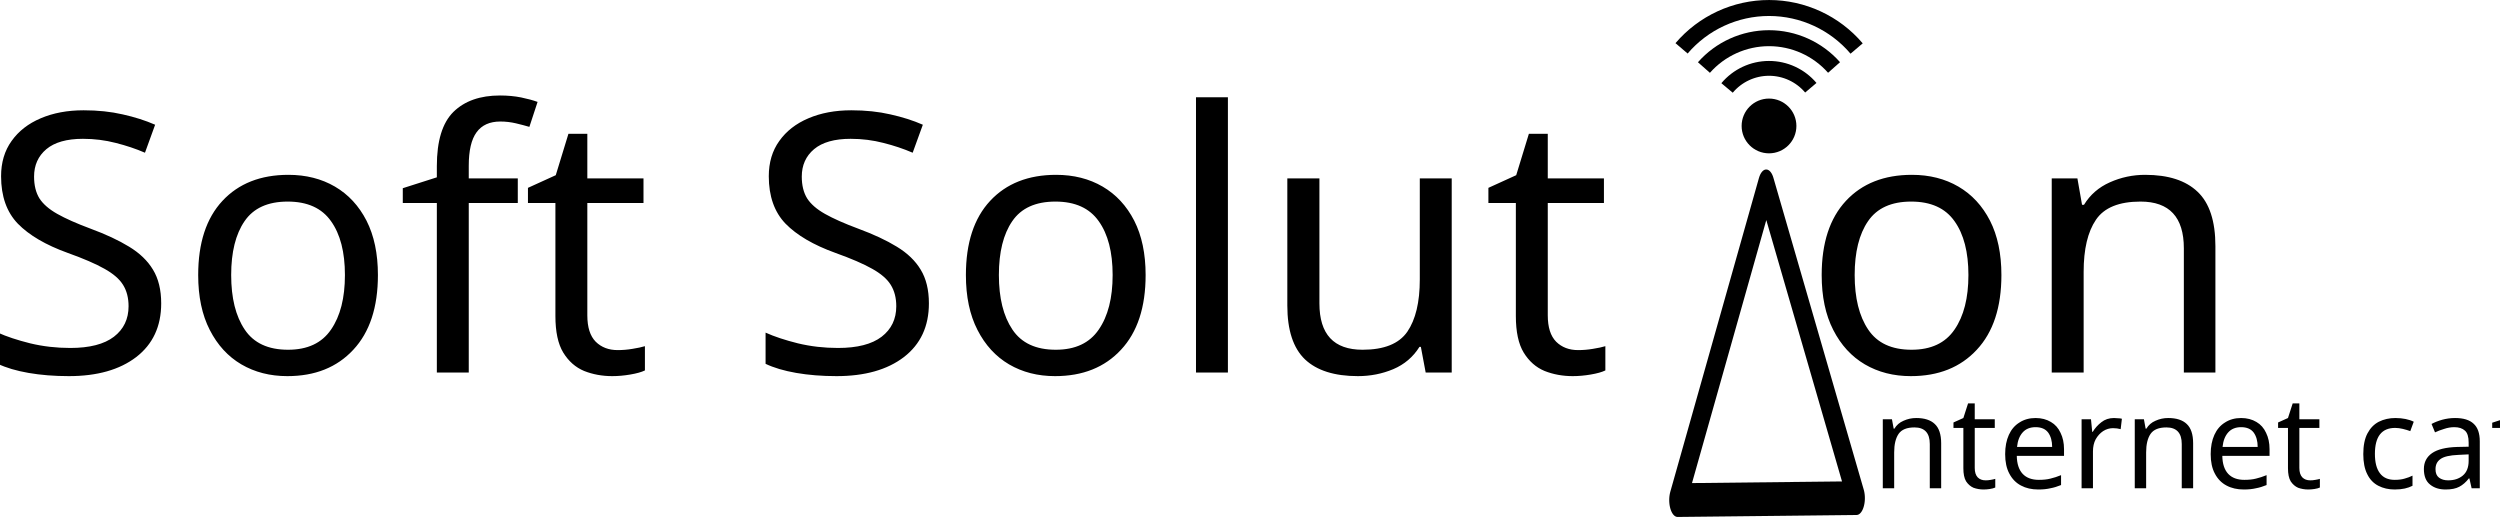
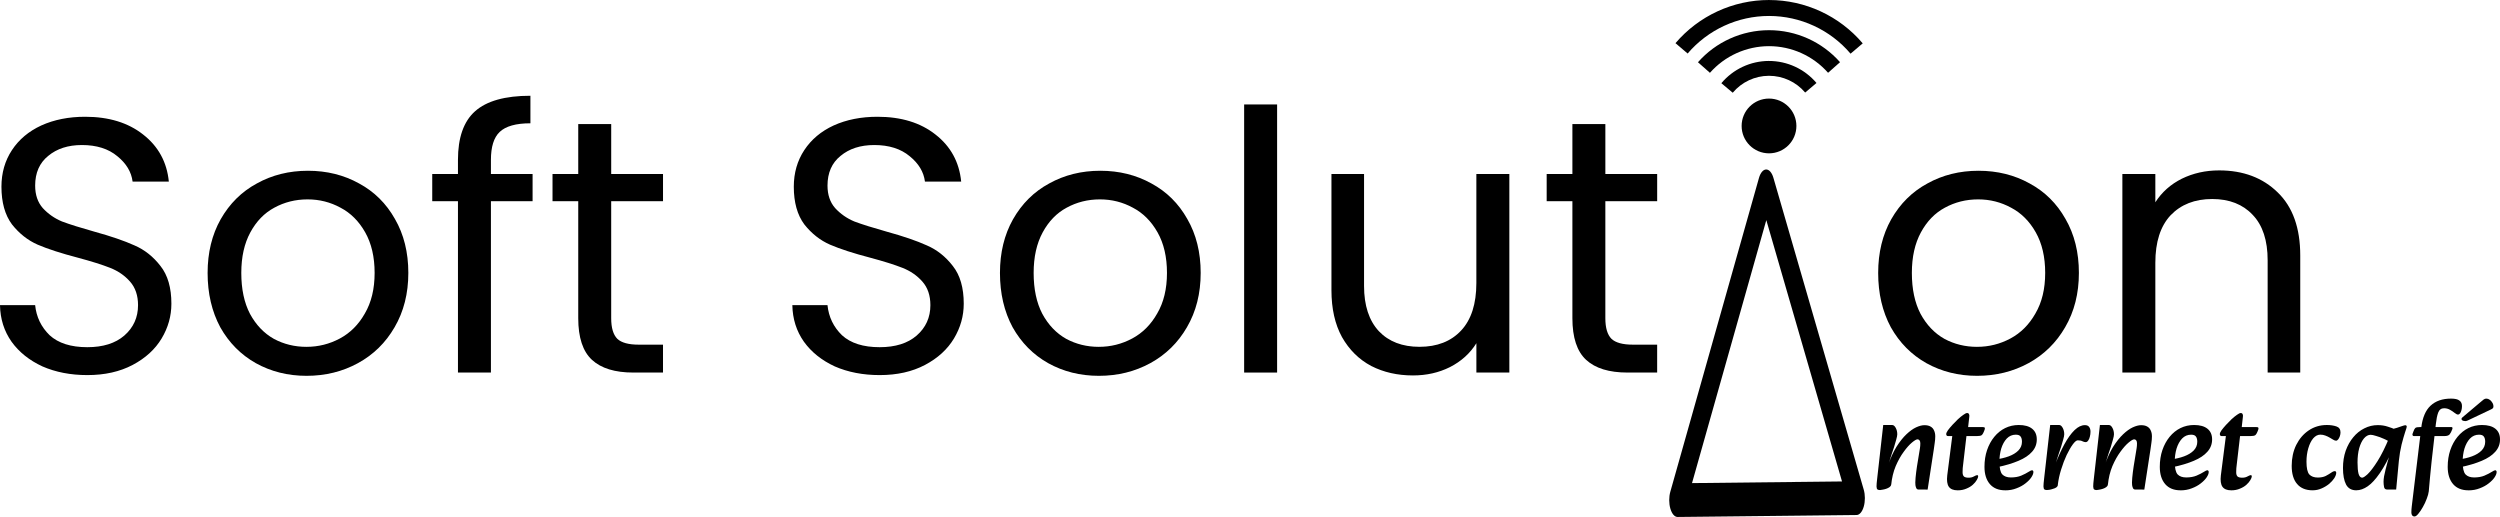
<svg xmlns="http://www.w3.org/2000/svg" width="219.086mm" height="45.304mm" viewBox="0 0 219.086 45.304" version="1.1" id="svg5">
  <defs id="defs2" />
  <g id="layer1" style="display:inline" transform="translate(-29.10417,-70.98334)">
-     <text xml:space="preserve" style="font-size:31.75px;fill:#000000;stroke-width:0.368;stroke-dasharray:none" x="27.294" y="103.632" id="text113">
-       <tspan id="tspan111" style="font-style:normal;font-variant:normal;font-weight:normal;font-stretch:normal;font-size:31.75px;font-family:Poppins;-inkscape-font-specification:Poppins;stroke-width:0.368;stroke-dasharray:none" x="27.294" y="103.632">Soft Solut  on</tspan>
-     </text>
+     <g aria-label="Soft Solut  on" id="text113" style="font-size:31.75px;stroke-width:0.368">
+       <path d="m 36.756,103.854 q -2.191,0 -3.937,-0.762 -1.714,-0.794 -2.699,-2.159 -0.984,-1.397 -1.016,-3.207 h 3.08 q 0.159,1.556 1.27,2.635 1.143,1.048 3.302,1.048 2.064,0 3.239,-1.016 1.206,-1.048 1.206,-2.667 0,-1.27 -0.699,-2.064 -0.699,-0.794 -1.746,-1.206 -1.048,-0.413 -2.826,-0.889 -2.191,-0.572 -3.524,-1.143 -1.302,-0.572 -2.254,-1.778 -0.921,-1.238 -0.921,-3.302 0,-1.81 0.921,-3.207 0.921,-1.397 2.572,-2.159 1.683,-0.762 3.842,-0.762 3.111,0 5.08,1.556 2,1.556 2.254,4.128 h -3.175 q -0.159,-1.27 -1.333,-2.223 -1.175,-0.984 -3.111,-0.984 -1.81,0 -2.953,0.953 -1.143,0.921 -1.143,2.603 0,1.206 0.667,1.968 0.699,0.762 1.683,1.175 1.016,0.381 2.826,0.889 2.191,0.603 3.524,1.206 1.333,0.572 2.286,1.81 0.953,1.206 0.953,3.302 0,1.619 -0.857,3.048 -0.857,1.429 -2.54,2.318 -1.683,0.889 -3.969,0.889 z" style="-inkscape-font-specification:Poppins" id="path799" />
+       <path d="m 55.965,103.918 q -2.445,0 -4.445,-1.111 -1.968,-1.111 -3.111,-3.143 -1.111,-2.064 -1.111,-4.763 0,-2.667 1.143,-4.699 1.175,-2.064 3.175,-3.143 2,-1.111 4.477,-1.111 2.477,0 4.477,1.111 2,1.079 3.143,3.111 1.175,2.032 1.175,4.731 0,2.699 -1.206,4.763 -1.175,2.032 -3.207,3.143 -2.032,1.111 -4.508,1.111 z m 0,-2.54 q 1.556,0 2.921,-0.73 1.365,-0.73 2.191,-2.191 0.857,-1.46 0.857,-3.556 0,-2.095 -0.826,-3.556 -0.826,-1.46 -2.159,-2.159 -1.333,-0.73 -2.889,-0.73 -1.587,0 -2.921,0.73 -1.302,0.699 -2.095,2.159 -0.794,1.46 -0.794,3.556 0,2.127 0.762,3.588 0.794,1.46 2.095,2.191 1.302,0.699 2.857,0.699 z" style="-inkscape-font-specification:Poppins" id="path801" />
+       <path d="m 75.777,88.614 h -3.651 V 103.632 h -2.889 V 88.614 h -2.254 v -2.381 h 2.254 v -1.238 q 0,-2.921 1.492,-4.255 1.524,-1.365 4.858,-1.365 v 2.413 q -1.905,0 -2.699,0.762 -0.762,0.73 -0.762,2.445 v 1.238 h 3.651 z" style="-inkscape-font-specification:Poppins" id="path803" />
+       <path d="m 82.666,88.614 v 10.255 q 0,1.27 0.54,1.81 0.54,0.508 1.873,0.508 h 2.127 v 2.445 h -2.603 q -2.413,0 -3.619,-1.111 -1.206,-1.111 -1.206,-3.651 v -10.255 h -2.254 v -2.381 h 2.254 v -4.381 h 2.889 v 4.381 h 4.54 v 2.381 z" style="-inkscape-font-specification:Poppins" id="path805" />
+       <path d="m 106.193,103.854 q -2.191,0 -3.937,-0.762 -1.714,-0.794 -2.699,-2.159 -0.984,-1.397 -1.016,-3.207 h 3.08 q 0.159,1.556 1.27,2.635 1.143,1.048 3.302,1.048 2.064,0 3.239,-1.016 1.206,-1.048 1.206,-2.667 0,-1.27 -0.699,-2.064 -0.699,-0.794 -1.746,-1.206 -1.048,-0.413 -2.826,-0.889 -2.191,-0.572 -3.524,-1.143 -1.302,-0.572 -2.254,-1.778 -0.921,-1.238 -0.921,-3.302 0,-1.81 0.921,-3.207 0.921,-1.397 2.572,-2.159 1.683,-0.762 3.842,-0.762 3.111,0 5.08,1.556 2,1.556 2.254,4.128 h -3.175 q -0.159,-1.27 -1.333,-2.223 -1.175,-0.984 -3.111,-0.984 -1.81,0 -2.953,0.953 -1.143,0.921 -1.143,2.603 0,1.206 0.667,1.968 0.699,0.762 1.683,1.175 1.016,0.381 2.826,0.889 2.191,0.603 3.524,1.206 1.333,0.572 2.286,1.81 0.953,1.206 0.953,3.302 0,1.619 -0.857,3.048 -0.857,1.429 -2.54,2.318 -1.683,0.889 -3.969,0.889 z" style="-inkscape-font-specification:Poppins" id="path807" />
+       <path d="m 125.402,103.918 q -2.445,0 -4.445,-1.111 -1.968,-1.111 -3.111,-3.143 -1.111,-2.064 -1.111,-4.763 0,-2.667 1.143,-4.699 1.175,-2.064 3.175,-3.143 2,-1.111 4.477,-1.111 2.477,0 4.477,1.111 2,1.079 3.143,3.111 1.175,2.032 1.175,4.731 0,2.699 -1.206,4.763 -1.175,2.032 -3.207,3.143 -2.032,1.111 -4.508,1.111 z m 0,-2.54 q 1.556,0 2.921,-0.73 1.365,-0.73 2.191,-2.191 0.857,-1.46 0.857,-3.556 0,-2.095 -0.826,-3.556 -0.826,-1.46 -2.159,-2.159 -1.333,-0.73 -2.889,-0.73 -1.587,0 -2.921,0.73 -1.302,0.699 -2.095,2.159 -0.794,1.46 -0.794,3.556 0,2.127 0.762,3.588 0.794,1.46 2.095,2.191 1.302,0.699 2.857,0.699 z" style="-inkscape-font-specification:Poppins" id="path809" />
+       <path d="M 141.023,80.137 V 103.632 h -2.889 V 80.137 Z" style="-inkscape-font-specification:Poppins" id="path811" />
+       <path d="M 161.375,86.233 V 103.632 h -2.889 v -2.572 q -0.826,1.333 -2.318,2.095 -1.46,0.73 -3.239,0.73 -2.032,0 -3.651,-0.826 -1.619,-0.857 -2.572,-2.54 -0.921,-1.683 -0.921,-4.096 v -10.192 h 2.857 v 9.811 q 0,2.572 1.302,3.969 1.302,1.365 3.556,1.365 2.318,0 3.651,-1.429 1.333,-1.429 1.333,-4.159 v -9.557 z" style="-inkscape-font-specification:Poppins" id="path813" />
+       <path d="m 169.788,88.614 v 10.255 q 0,1.27 0.54,1.81 0.54,0.508 1.873,0.508 h 2.127 v 2.445 h -2.603 q -2.413,0 -3.619,-1.111 -1.206,-1.111 -1.206,-3.651 v -10.255 h -2.254 v -2.381 h 2.254 v -4.381 h 2.889 v 4.381 h 4.54 v 2.381 z" style="-inkscape-font-specification:Poppins" id="path815" />
+       <path d="m 202.364,103.918 q -2.445,0 -4.445,-1.111 -1.968,-1.111 -3.111,-3.143 -1.111,-2.064 -1.111,-4.763 0,-2.667 1.143,-4.699 1.175,-2.064 3.175,-3.143 2,-1.111 4.477,-1.111 2.477,0 4.477,1.111 2,1.079 3.143,3.111 1.175,2.032 1.175,4.731 0,2.699 -1.206,4.763 -1.175,2.032 -3.207,3.143 -2.032,1.111 -4.508,1.111 z m 0,-2.54 q 1.556,0 2.921,-0.73 1.365,-0.73 2.191,-2.191 0.857,-1.46 0.857,-3.556 0,-2.095 -0.826,-3.556 -0.826,-1.46 -2.159,-2.159 -1.333,-0.73 -2.889,-0.73 -1.587,0 -2.921,0.73 -1.302,0.699 -2.095,2.159 -0.794,1.46 -0.794,3.556 0,2.127 0.762,3.588 0.794,1.46 2.095,2.191 1.302,0.699 2.857,0.699 z" style="-inkscape-font-specification:Poppins" id="path817" />
+       <path d="m 223.573,85.916 q 3.175,0 5.144,1.937 1.968,1.905 1.968,5.524 V 103.632 h -2.857 v -9.842 q 0,-2.603 -1.302,-3.969 -1.302,-1.397 -3.556,-1.397 -2.286,0 -3.651,1.429 -1.333,1.429 -1.333,4.159 V 103.632 h -2.889 V 86.233 h 2.889 v 2.477 q 0.857,-1.333 2.318,-2.064 1.492,-0.73 3.27,-0.73 z" style="-inkscape-font-specification:Poppins" id="path819" />
+     </g>
    <g id="g2260" transform="matrix(1.387145,0,0,1.387145,-81.68515,-41.58867)">
      <g id="g5754">
-         <path style="fill:none;fill-opacity:1;stroke:#000000;stroke-width:1.344;stroke-linecap:butt;stroke-linejoin:round;stroke-dasharray:none;stroke-opacity:1" id="path1774" d="m 201.587,98.355 -14.395,0.078 7.13,-12.505 z" transform="matrix(0.7853698,0,0,1.585119,38.83603,-43.2804)" />
-         <circle style="fill:#000000;fill-opacity:1;stroke:none;stroke-width:0.865;stroke-linecap:butt;stroke-linejoin:round;stroke-dasharray:none;stroke-opacity:1" id="path1776" cx="191.628" cy="89.111" r="1.73" />
-         <path style="display:inline;fill:none;fill-opacity:1;stroke:#000000;stroke-width:1.009;stroke-linecap:butt;stroke-linejoin:round;stroke-dasharray:none;stroke-opacity:1" id="path1776-2" d="m 187.516,85.42 a 5.487,5.487 0 0 1 4.11,-1.854 5.487,5.487 0 0 1 4.111,1.851" />
-         <path style="display:inline;fill:none;fill-opacity:1;stroke:#000000;stroke-width:0.937;stroke-linecap:butt;stroke-linejoin:round;stroke-dasharray:none;stroke-opacity:1" id="path1776-6" d="m 188.977,86.71 a 3.46,3.46 0 0 1 2.643,-1.237 3.46,3.46 0 0 1 2.649,1.224" />
-         <path style="display:inline;fill:none;fill-opacity:1;stroke:#000000;stroke-width:1.009;stroke-linecap:butt;stroke-linejoin:round;stroke-dasharray:none;stroke-opacity:1" id="path1776-2-9" d="m 186.103,84.208 a 7.262,7.262 0 0 1 5.533,-2.549 7.262,7.262 0 0 1 5.527,2.56" />
+         <path style="color:#000000;fill:#000000;stroke-linejoin:round;-inkscape-stroke:none" d="m 194.318,85.256 a 0.672,0.672 0 0 0 -0.58,0.34 l -7.129,12.504 a 0.672,0.672 0 0 0 0.586,1.006 l 14.396,-0.078 a 0.672,0.672 0 0 0 0.576,-1.012 l -7.266,-12.428 a 0.672,0.672 0 0 0 -0.584,-0.332 z m 0.012,2.018 6.09,10.416 -12.066,0.066 z" id="path1774" transform="matrix(0.7853698,0,0,1.585119,38.83603,-43.2804)" />
+         <circle style="fill:#000000;stroke-width:0.865;stroke-linejoin:round" id="path1776" cx="191.628" cy="89.111" r="1.73" />
+         <path style="color:#000000;fill:#000000;stroke-linejoin:round;-inkscape-stroke:none" d="m 191.627,83.061 c -1.717,5.58e-4 -3.352,0.739 -4.488,2.025 l 0.756,0.668 c 0.946,-1.07 2.304,-1.683 3.732,-1.684 1.428,-4.64e-4 2.786,0.612 3.732,1.682 l 0.756,-0.67 c -1.138,-1.286 -2.772,-2.022 -4.488,-2.021 z" id="path1776-2" />
+         <path style="color:#000000;fill:#000000;stroke-linejoin:round;-inkscape-stroke:none" d="m 191.619,85.004 c -1.158,0.003 -2.258,0.519 -3.002,1.406 l 0.719,0.602 c 0.567,-0.676 1.403,-1.068 2.285,-1.07 0.882,-0.002 1.721,0.385 2.291,1.059 l 0.715,-0.605 c -0.749,-0.884 -1.85,-1.393 -3.008,-1.391 z" id="path1776-6" />
+         <path style="color:#000000;fill:#000000;stroke-linejoin:round;-inkscape-stroke:none" d="m 191.637,81.154 c -2.276,-0.002 -4.441,0.995 -5.918,2.727 l 0.768,0.654 c 1.286,-1.507 3.167,-2.375 5.148,-2.373 1.981,0.002 3.862,0.873 5.145,2.383 l 0.768,-0.652 c -1.474,-1.735 -3.634,-2.736 -5.91,-2.738 z" id="path1776-2-9" />
      </g>
-       <text xml:space="preserve" style="font-style:normal;font-variant:normal;font-weight:normal;font-stretch:normal;font-size:8.138px;font-family:Poppins;-inkscape-font-specification:Poppins;fill:#000000;fill-opacity:1;stroke:none;stroke-width:1.009;stroke-linecap:butt;stroke-linejoin:round;stroke-dasharray:none;stroke-opacity:1" x="198.127" y="111.999" id="text5758">
-         <tspan id="tspan5756" style="font-style:normal;font-variant:normal;font-weight:normal;font-stretch:normal;font-size:8.138px;font-family:Alkatra;-inkscape-font-specification:Alkatra;stroke-width:1.009" x="198.127" y="111.999">nternet café</tspan>
-       </text>
+       <g aria-label="nternet café" id="text5758" style="font-size:8.138px;font-family:Poppins;-inkscape-font-specification:Poppins;stroke-width:1.009;stroke-linejoin:round">
+         <path d="m 201.073,112.081 q -0.089,0 -0.138,-0.081 -0.041,-0.089 -0.057,-0.195 -0.008,-0.106 -0.008,-0.171 0,-0.114 0.016,-0.293 0.016,-0.179 0.041,-0.374 0.024,-0.203 0.049,-0.35 l 0.138,-0.846 q 0.024,-0.163 0.049,-0.301 0.024,-0.146 0.024,-0.309 0,-0.122 -0.049,-0.187 -0.049,-0.065 -0.13,-0.065 -0.106,0 -0.35,0.203 -0.244,0.203 -0.521,0.586 -0.277,0.374 -0.505,0.903 -0.22,0.529 -0.285,1.18 l -0.212,-1.204 q 0.244,-0.708 0.545,-1.196 0.309,-0.488 0.627,-0.789 0.317,-0.301 0.61,-0.439 0.301,-0.138 0.529,-0.138 0.244,0 0.391,0.089 0.155,0.089 0.22,0.252 0.073,0.155 0.073,0.366 0,0.203 -0.033,0.407 -0.024,0.195 -0.057,0.407 l -0.391,2.547 z m -2.433,0.033 q -0.106,0 -0.163,-0.041 -0.049,-0.033 -0.057,-0.187 0,-0.155 0.041,-0.496 l 0.382,-3.385 h 0.57 q 0.122,0 0.22,0.179 0.098,0.179 0.098,0.407 0,0.106 -0.065,0.334 -0.057,0.22 -0.138,0.472 -0.081,0.244 -0.146,0.431 l -0.212,0.667 0.301,-0.049 -0.13,1.335 q -0.008,0.081 -0.098,0.146 -0.089,0.065 -0.212,0.106 -0.122,0.041 -0.236,0.057 -0.106,0.024 -0.155,0.024 z" style="-inkscape-font-specification:Alkatra" id="path862" />
+         <path d="m 203.539,112.13 q -0.391,0 -0.553,-0.228 -0.155,-0.228 -0.098,-0.716 l 0.317,-2.482 h -0.26 q -0.122,0 -0.122,-0.13 0,-0.081 0.106,-0.236 0.114,-0.155 0.285,-0.342 0.171,-0.187 0.35,-0.358 0.187,-0.171 0.342,-0.277 0.155,-0.114 0.236,-0.114 0.089,0 0.122,0.073 0.033,0.065 0.016,0.171 l -0.073,0.643 h 0.911 q 0.122,0 0.138,0.041 0.024,0.041 -0.008,0.13 -0.098,0.277 -0.187,0.342 -0.081,0.057 -0.309,0.057 h -0.651 l -0.203,1.742 q -0.016,0.155 -0.033,0.293 -0.008,0.138 -0.008,0.252 0,0.187 0.089,0.269 0.089,0.073 0.293,0.073 0.195,0 0.334,-0.081 0.146,-0.081 0.203,-0.081 0.065,0 0.065,0.081 0,0.081 -0.089,0.228 -0.081,0.146 -0.252,0.301 -0.163,0.146 -0.407,0.244 -0.244,0.106 -0.553,0.106 z" style="-inkscape-font-specification:Alkatra" id="path864" />
+         <path d="m 206.55,112.13 q -0.627,0 -0.968,-0.391 -0.342,-0.399 -0.342,-1.091 0,-0.578 0.163,-1.058 0.163,-0.48 0.456,-0.838 0.293,-0.358 0.684,-0.553 0.399,-0.195 0.863,-0.195 0.553,0 0.846,0.236 0.293,0.236 0.293,0.675 0,0.448 -0.301,0.781 -0.293,0.334 -0.855,0.57 -0.553,0.236 -1.327,0.399 l -0.106,-0.488 q 0.448,-0.057 0.822,-0.195 0.374,-0.138 0.602,-0.366 0.228,-0.236 0.228,-0.553 0,-0.22 -0.089,-0.334 -0.081,-0.114 -0.301,-0.114 -0.334,0 -0.57,0.244 -0.228,0.244 -0.35,0.635 -0.114,0.391 -0.114,0.83 0,0.594 0.179,0.798 0.187,0.195 0.545,0.195 0.374,0 0.651,-0.114 0.285,-0.122 0.488,-0.252 0.065,-0.041 0.114,-0.065 0.049,-0.024 0.081,-0.024 0.041,0 0.065,0.033 0.024,0.033 0.024,0.073 0,0.146 -0.13,0.342 -0.13,0.195 -0.374,0.383 -0.236,0.187 -0.562,0.309 -0.326,0.13 -0.716,0.13 z" style="-inkscape-font-specification:Alkatra" id="path866" />
+         <path d="m 209.871,111.804 -0.195,-1.229 q 0.301,-0.781 0.61,-1.351 0.317,-0.578 0.643,-0.895 0.326,-0.317 0.659,-0.317 0.187,0 0.269,0.122 0.081,0.114 0.081,0.293 0,0.163 -0.041,0.317 -0.033,0.146 -0.106,0.244 -0.065,0.098 -0.163,0.098 -0.089,0 -0.203,-0.057 -0.106,-0.057 -0.293,-0.057 -0.122,0 -0.309,0.252 -0.187,0.252 -0.391,0.675 -0.195,0.415 -0.35,0.92 -0.155,0.496 -0.212,0.985 z m -0.684,0.309 q -0.106,0 -0.163,-0.041 -0.049,-0.033 -0.057,-0.187 0,-0.155 0.041,-0.496 l 0.383,-3.385 h 0.57 q 0.122,0 0.22,0.179 0.098,0.179 0.098,0.407 0,0.106 -0.065,0.334 -0.057,0.22 -0.138,0.472 -0.081,0.244 -0.146,0.431 l -0.212,0.667 0.301,-0.049 -0.146,1.359 q -0.008,0.081 -0.098,0.146 -0.089,0.057 -0.212,0.089 -0.114,0.041 -0.22,0.057 -0.106,0.016 -0.155,0.016 z" style="-inkscape-font-specification:Alkatra" id="path868" />
+         <path d="m 214.762,112.081 q -0.089,0 -0.138,-0.081 -0.041,-0.089 -0.057,-0.195 -0.008,-0.106 -0.008,-0.171 0,-0.114 0.016,-0.293 0.016,-0.179 0.041,-0.374 0.024,-0.203 0.049,-0.35 l 0.138,-0.846 q 0.024,-0.163 0.049,-0.301 0.024,-0.146 0.024,-0.309 0,-0.122 -0.049,-0.187 -0.049,-0.065 -0.13,-0.065 -0.106,0 -0.35,0.203 -0.244,0.203 -0.521,0.586 -0.277,0.374 -0.505,0.903 -0.22,0.529 -0.285,1.18 l -0.212,-1.204 q 0.244,-0.708 0.545,-1.196 0.309,-0.488 0.627,-0.789 0.317,-0.301 0.61,-0.439 0.301,-0.138 0.529,-0.138 0.244,0 0.391,0.089 0.155,0.089 0.22,0.252 0.073,0.155 0.073,0.366 0,0.203 -0.033,0.407 -0.024,0.195 -0.057,0.407 l -0.391,2.547 z m -2.433,0.033 q -0.106,0 -0.163,-0.041 -0.049,-0.033 -0.057,-0.187 0,-0.155 0.041,-0.496 l 0.383,-3.385 h 0.57 q 0.122,0 0.22,0.179 0.098,0.179 0.098,0.407 0,0.106 -0.065,0.334 -0.057,0.22 -0.138,0.472 -0.081,0.244 -0.146,0.431 l -0.212,0.667 0.301,-0.049 -0.13,1.335 q -0.008,0.081 -0.098,0.146 -0.089,0.065 -0.212,0.106 -0.122,0.041 -0.236,0.057 -0.106,0.024 -0.155,0.024 z" style="-inkscape-font-specification:Alkatra" id="path870" />
+         <path d="m 217.626,112.13 q -0.627,0 -0.968,-0.391 -0.342,-0.399 -0.342,-1.091 0,-0.578 0.163,-1.058 0.163,-0.48 0.456,-0.838 0.293,-0.358 0.684,-0.553 0.399,-0.195 0.863,-0.195 0.553,0 0.846,0.236 0.293,0.236 0.293,0.675 0,0.448 -0.301,0.781 -0.293,0.334 -0.855,0.57 -0.553,0.236 -1.327,0.399 l -0.106,-0.488 q 0.448,-0.057 0.822,-0.195 0.374,-0.138 0.602,-0.366 0.228,-0.236 0.228,-0.553 0,-0.22 -0.089,-0.334 -0.081,-0.114 -0.301,-0.114 -0.334,0 -0.57,0.244 -0.228,0.244 -0.35,0.635 -0.114,0.391 -0.114,0.83 0,0.594 0.179,0.798 0.187,0.195 0.545,0.195 0.374,0 0.651,-0.114 0.285,-0.122 0.488,-0.252 0.065,-0.041 0.114,-0.065 0.049,-0.024 0.081,-0.024 0.041,0 0.065,0.033 0.024,0.033 0.024,0.073 0,0.146 -0.13,0.342 -0.13,0.195 -0.374,0.383 -0.236,0.187 -0.562,0.309 -0.326,0.13 -0.716,0.13 z" style="-inkscape-font-specification:Alkatra" id="path872" />
+         <path d="m 220.825,112.13 q -0.391,0 -0.553,-0.228 -0.155,-0.228 -0.098,-0.716 l 0.317,-2.482 h -0.26 q -0.122,0 -0.122,-0.13 0,-0.081 0.106,-0.236 0.114,-0.155 0.285,-0.342 0.171,-0.187 0.35,-0.358 0.187,-0.171 0.342,-0.277 0.155,-0.114 0.236,-0.114 0.089,0 0.122,0.073 0.033,0.065 0.016,0.171 l -0.073,0.643 h 0.911 q 0.122,0 0.138,0.041 0.024,0.041 -0.008,0.13 -0.098,0.277 -0.187,0.342 -0.081,0.057 -0.309,0.057 h -0.651 l -0.203,1.742 q -0.016,0.155 -0.033,0.293 -0.008,0.138 -0.008,0.252 0,0.187 0.089,0.269 0.089,0.073 0.293,0.073 0.195,0 0.334,-0.081 0.146,-0.081 0.203,-0.081 0.065,0 0.065,0.081 0,0.081 -0.089,0.228 -0.081,0.146 -0.252,0.301 -0.163,0.146 -0.407,0.244 -0.244,0.106 -0.553,0.106 z" style="-inkscape-font-specification:Alkatra" id="path874" />
+         <path d="m 225.976,112.13 q -0.643,0 -0.985,-0.399 -0.342,-0.399 -0.342,-1.147 0,-0.732 0.285,-1.318 0.293,-0.586 0.789,-0.92 0.505,-0.342 1.147,-0.342 0.342,0 0.602,0.089 0.26,0.089 0.26,0.374 0,0.122 -0.041,0.244 -0.041,0.122 -0.106,0.203 -0.065,0.081 -0.13,0.081 -0.033,0 -0.089,-0.016 -0.057,-0.024 -0.098,-0.049 -0.089,-0.057 -0.22,-0.13 -0.122,-0.073 -0.277,-0.13 -0.146,-0.057 -0.309,-0.057 -0.252,0 -0.456,0.236 -0.195,0.236 -0.309,0.627 -0.114,0.391 -0.114,0.846 0,0.602 0.179,0.806 0.187,0.195 0.537,0.195 0.293,0 0.496,-0.098 0.203,-0.106 0.391,-0.236 0.073,-0.049 0.114,-0.057 0.041,-0.016 0.073,-0.016 0.041,0 0.065,0.033 0.024,0.033 0.024,0.073 0,0.146 -0.122,0.342 -0.122,0.187 -0.334,0.366 -0.212,0.171 -0.48,0.285 -0.26,0.114 -0.553,0.114 z" style="-inkscape-font-specification:Alkatra" id="path876" />
+         <path d="m 228.735,112.13 q -0.456,0 -0.651,-0.366 -0.195,-0.374 -0.195,-1.042 0,-0.594 0.171,-1.091 0.179,-0.496 0.48,-0.855 0.301,-0.366 0.7,-0.562 0.399,-0.203 0.846,-0.203 0.35,0 0.635,0.098 0.293,0.089 0.496,0.187 l -0.236,0.855 q -0.22,-0.146 -0.496,-0.269 -0.269,-0.122 -0.505,-0.187 -0.228,-0.073 -0.342,-0.073 -0.228,0 -0.423,0.228 -0.187,0.22 -0.301,0.619 -0.106,0.391 -0.106,0.903 0,0.472 0.065,0.716 0.073,0.244 0.228,0.244 0.106,0 0.358,-0.236 0.252,-0.244 0.61,-0.806 0.358,-0.562 0.757,-1.522 l 0.228,0.724 q -0.439,0.977 -0.838,1.554 -0.399,0.578 -0.765,0.83 -0.366,0.252 -0.716,0.252 z m 1.945,-0.049 q -0.163,0 -0.195,-0.155 -0.033,-0.163 -0.033,-0.342 0,-0.138 0.033,-0.342 0.041,-0.203 0.098,-0.439 0.057,-0.236 0.122,-0.464 l 0.179,-0.61 -0.236,-0.212 0.195,-1.229 q 0.26,-0.041 0.456,-0.106 0.203,-0.065 0.334,-0.114 0.138,-0.049 0.195,-0.049 0.089,0 0.089,0.098 0,0.041 -0.106,0.35 -0.098,0.301 -0.22,0.773 -0.114,0.472 -0.171,1.025 l -0.171,1.815 z" style="-inkscape-font-specification:Alkatra" id="path878" />
+         <path d="m 232.413,113.782 q -0.106,0 -0.155,-0.073 -0.049,-0.065 -0.049,-0.179 0,-0.171 0.024,-0.374 l 0.602,-4.989 q 0.114,-0.944 0.586,-1.383 0.48,-0.448 1.294,-0.448 0.374,0 0.529,0.122 0.163,0.114 0.163,0.35 0,0.138 -0.033,0.26 -0.033,0.122 -0.089,0.203 -0.057,0.073 -0.138,0.073 -0.065,0 -0.195,-0.098 -0.13,-0.106 -0.301,-0.203 -0.171,-0.098 -0.374,-0.098 -0.269,0 -0.374,0.277 -0.098,0.269 -0.146,0.716 l -0.269,2.368 q -0.057,0.48 -0.098,0.977 -0.041,0.488 -0.081,0.911 -0.024,0.203 -0.13,0.472 -0.098,0.269 -0.244,0.521 -0.146,0.26 -0.285,0.423 -0.138,0.171 -0.236,0.171 z m -0.041,-5.078 q -0.057,0 -0.081,-0.041 -0.024,-0.041 -0.008,-0.098 l 0.057,-0.155 q 0.057,-0.163 0.122,-0.22 0.065,-0.057 0.317,-0.057 h 1.953 q 0.106,0 0.065,0.13 -0.081,0.228 -0.171,0.334 -0.089,0.106 -0.334,0.106 z" style="-inkscape-font-specification:Alkatra" id="path880" />
+         <path d="m 235.815,112.13 q -0.627,0 -0.968,-0.391 -0.342,-0.399 -0.342,-1.091 0,-0.578 0.163,-1.058 0.163,-0.48 0.456,-0.838 0.293,-0.358 0.684,-0.553 0.399,-0.195 0.863,-0.195 0.553,0 0.846,0.236 0.293,0.236 0.293,0.675 0,0.448 -0.301,0.781 -0.293,0.334 -0.855,0.57 -0.553,0.236 -1.327,0.399 l -0.106,-0.488 q 0.448,-0.057 0.822,-0.195 0.374,-0.138 0.602,-0.366 0.228,-0.236 0.228,-0.553 0,-0.22 -0.089,-0.334 -0.081,-0.114 -0.301,-0.114 -0.334,0 -0.57,0.244 -0.228,0.244 -0.35,0.635 -0.114,0.391 -0.114,0.83 0,0.594 0.179,0.798 0.187,0.195 0.545,0.195 0.374,0 0.651,-0.114 0.285,-0.122 0.488,-0.252 0.065,-0.041 0.114,-0.065 0.049,-0.024 0.081,-0.024 0.041,0 0.065,0.033 0.024,0.033 0.024,0.073 0,0.146 -0.13,0.342 -0.13,0.195 -0.374,0.383 -0.236,0.187 -0.562,0.309 -0.326,0.13 -0.716,0.13 z m -0.374,-4.614 q -0.065,0.049 -0.065,0.106 0,0.057 0.065,0.098 0.073,0.033 0.146,0.033 0.041,0 0.081,0 0.049,-0.008 0.098,-0.033 l 1.489,-0.708 q 0.081,-0.041 0.106,-0.073 0.033,-0.041 0.033,-0.106 0,-0.138 -0.073,-0.244 -0.065,-0.114 -0.163,-0.179 -0.098,-0.073 -0.203,-0.073 -0.114,0 -0.203,0.073 z" style="-inkscape-font-specification:Alkatra" id="path882" />
+       </g>
    </g>
  </g>
</svg>
